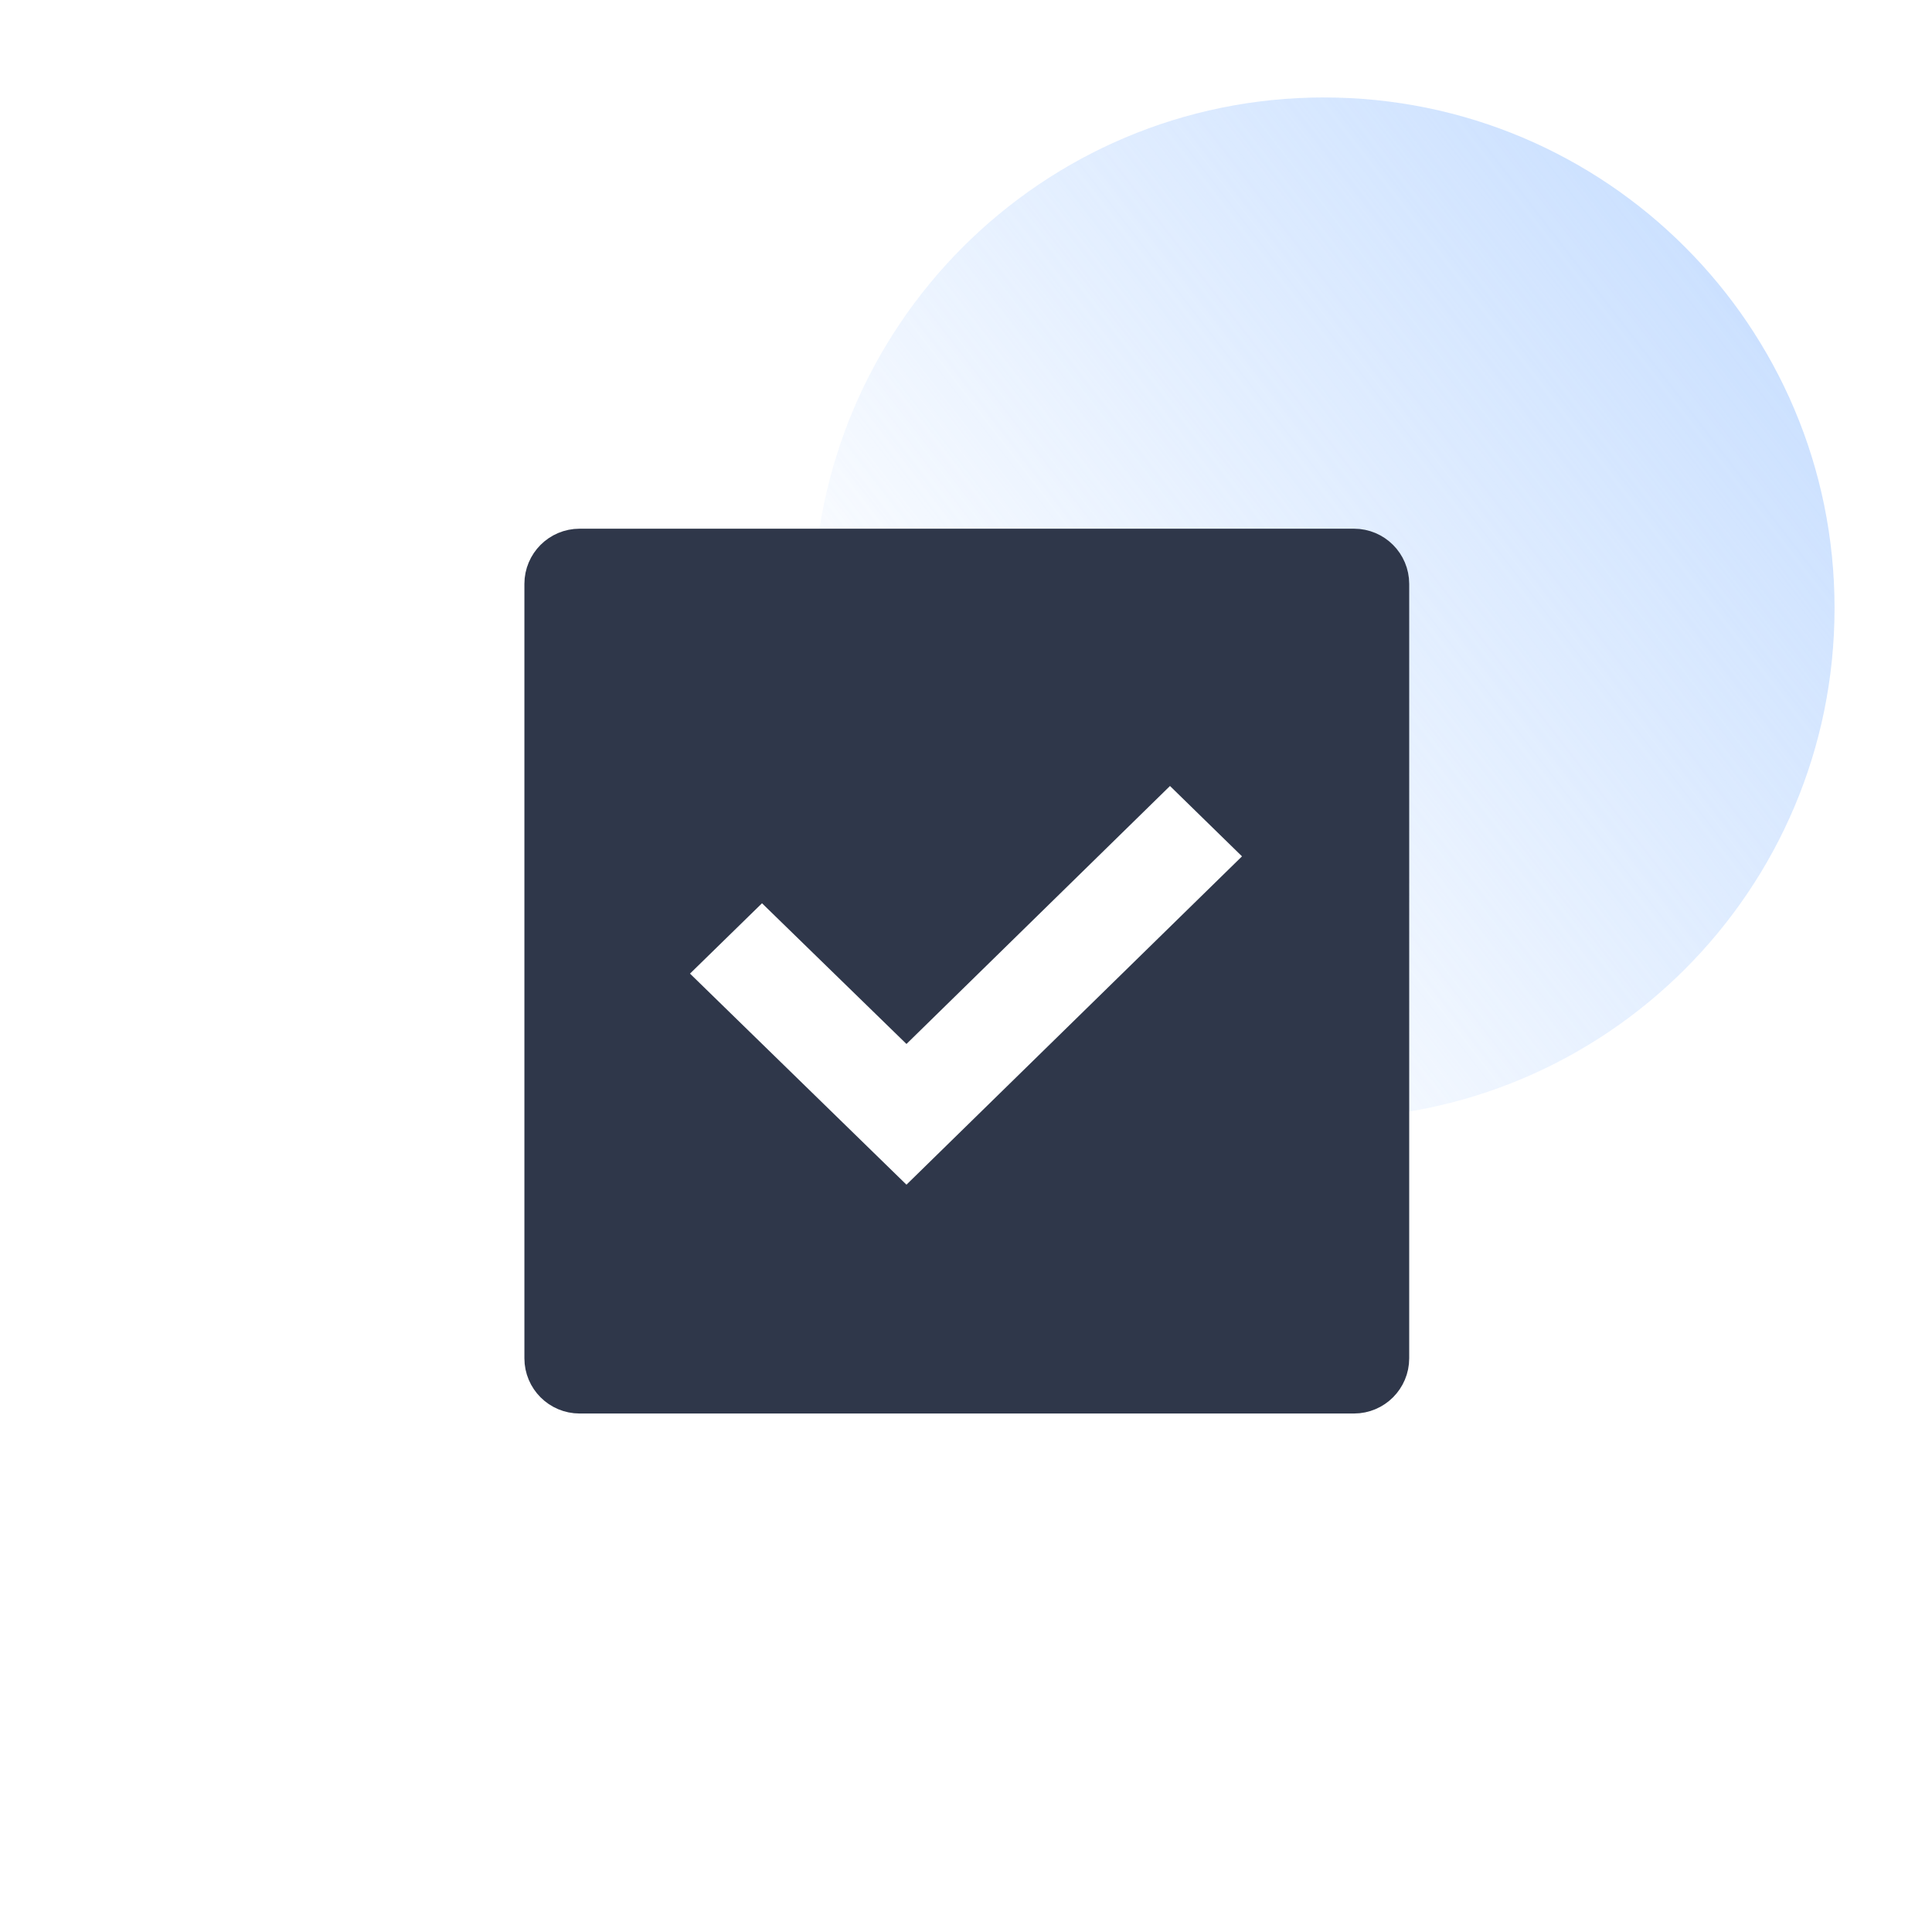
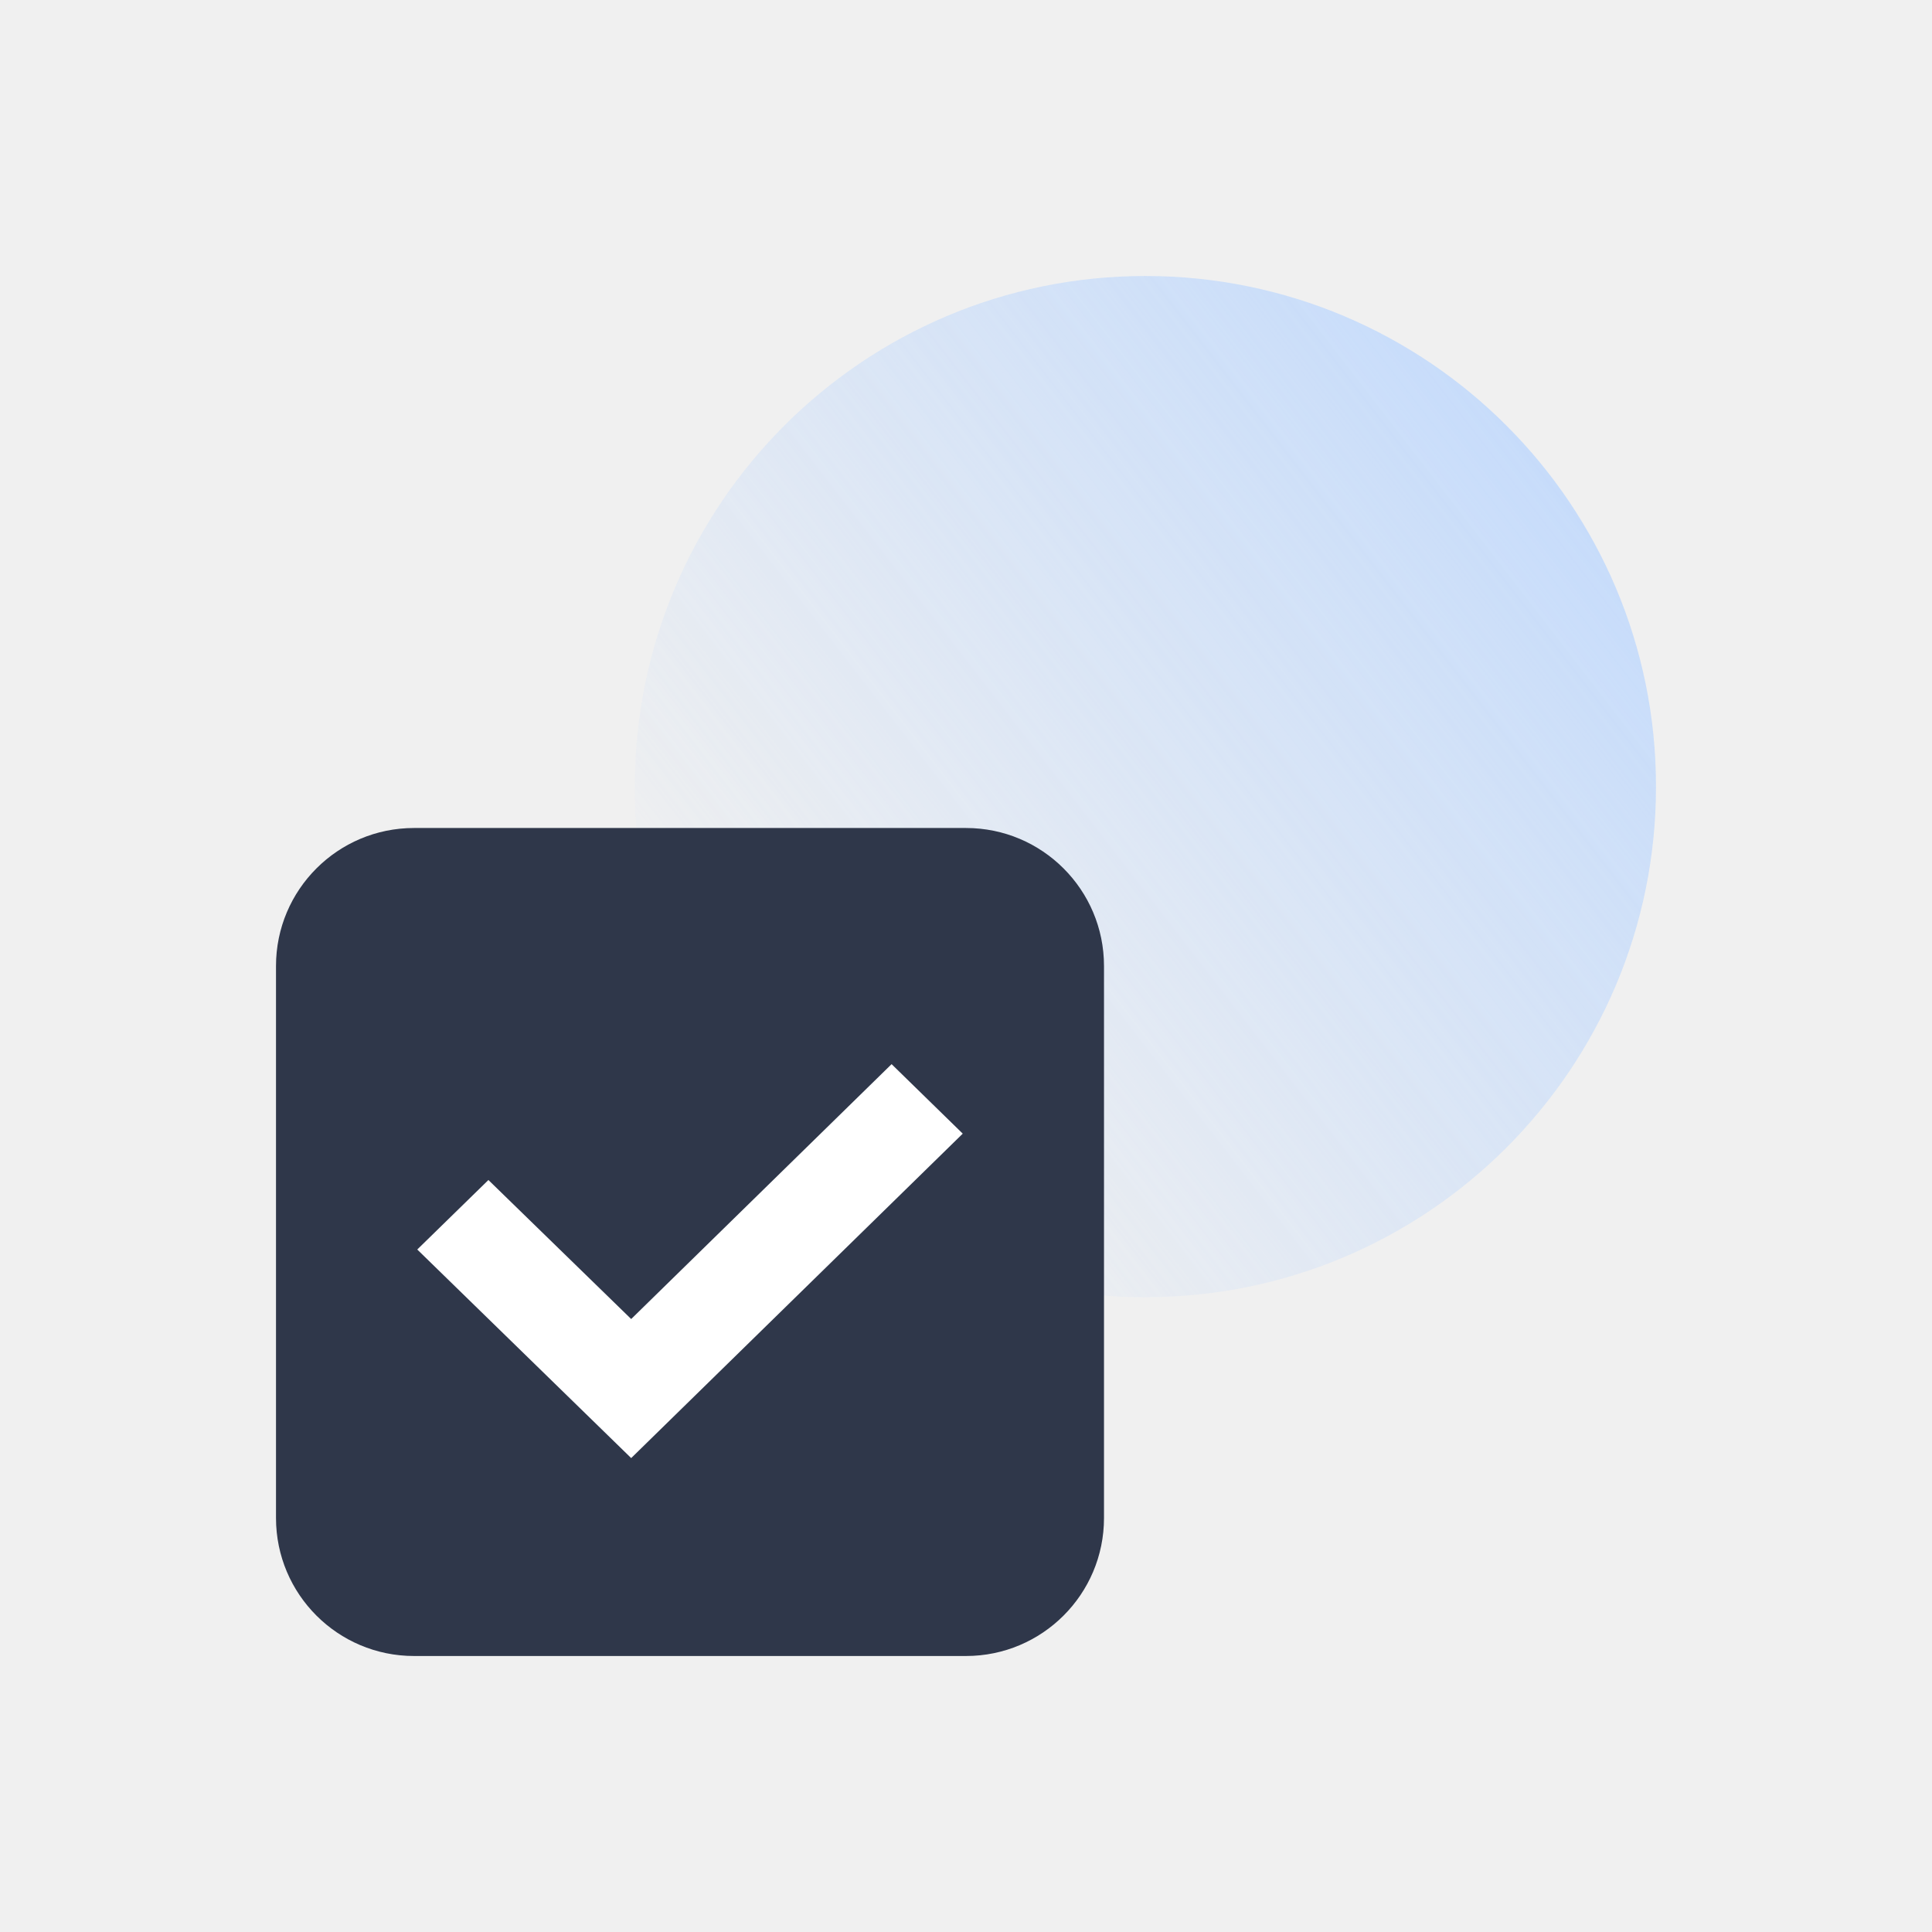
<svg xmlns="http://www.w3.org/2000/svg" width="70" height="70" viewBox="0 0 70 70" fill="none">
-   <rect width="70" height="70" fill="white" />
-   <circle opacity="0.7" cx="47.969" cy="22.031" r="18.5" fill="url(#paint0_linear)" />
-   <rect x="20" y="20.156" width="30.058" height="30.058" rx="1" fill="#2F374A" stroke="#2F374A" stroke-width="2" />
-   <path d="M42.391 28.478L45 31.027L32.843 42.923L25 35.276L27.609 32.727L32.843 37.825L42.391 28.478Z" fill="white" />
+   <path opacity="0.7" d="M60 28.5C60 38.717 51.717 47 41.5 47C31.283 47 23 38.717 23 28.5C23 18.283 31.283 10 41.5 10C51.717 10 60 18.283 60 28.5Z" fill="url(#paint0_linear)" />
+   <path d="M10 35C10 32.239 12.239 30 15 30H35C37.761 30 40 32.239 40 35V55C40 57.761 37.761 60 35 60H15C12.239 60 10 57.761 10 55V35Z" fill="#2F374A" />
+   <path d="M32.304 38.556L34.882 41.074L22.869 52.829L15.118 45.272L17.696 42.754L22.869 47.791L32.304 38.556Z" fill="white" />
  <defs>
-     <linearGradient id="paint0_linear" x1="62.844" y1="10.844" x2="33.969" y2="33.156" gradientUnits="userSpaceOnUse">
+     <linearGradient id="paint0_linear" x1="56.375" y1="17.312" x2="27.5" y2="39.625" gradientUnits="userSpaceOnUse">
      <stop stop-color="#B6D4FF" />
      <stop offset="1" stop-color="#B6D4FF" stop-opacity="0" />
    </linearGradient>
  </defs>
</svg>
